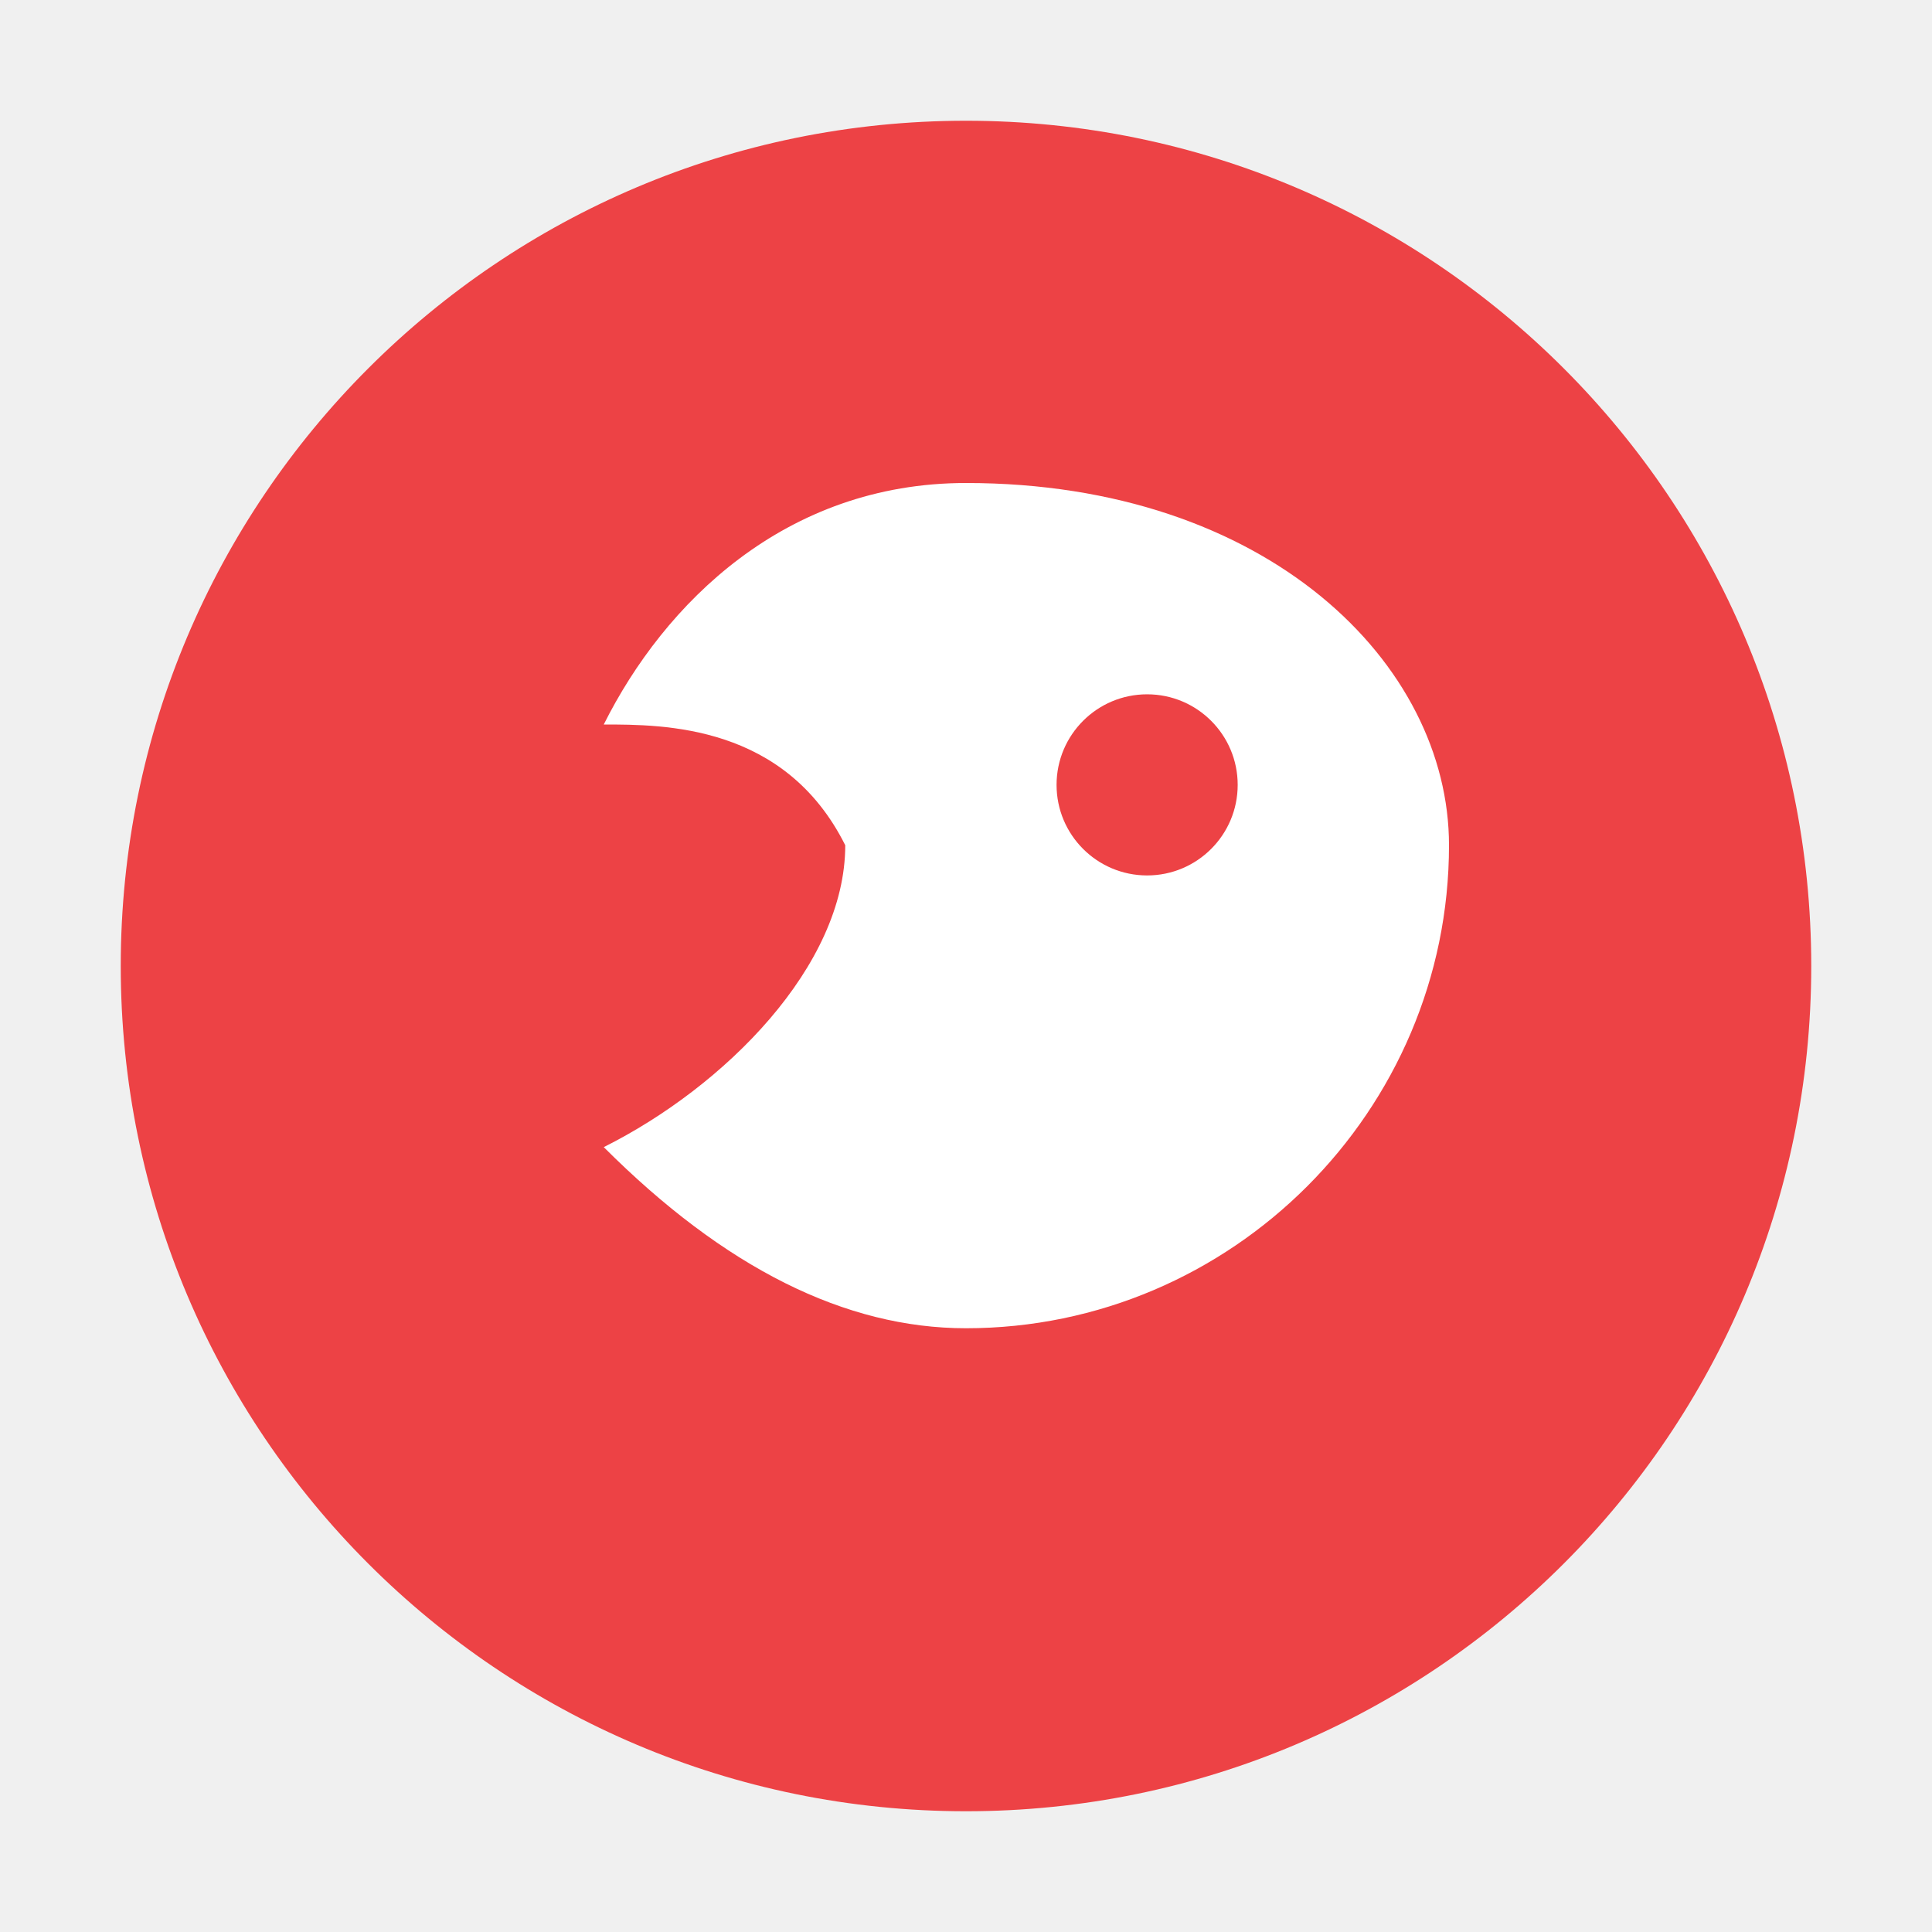
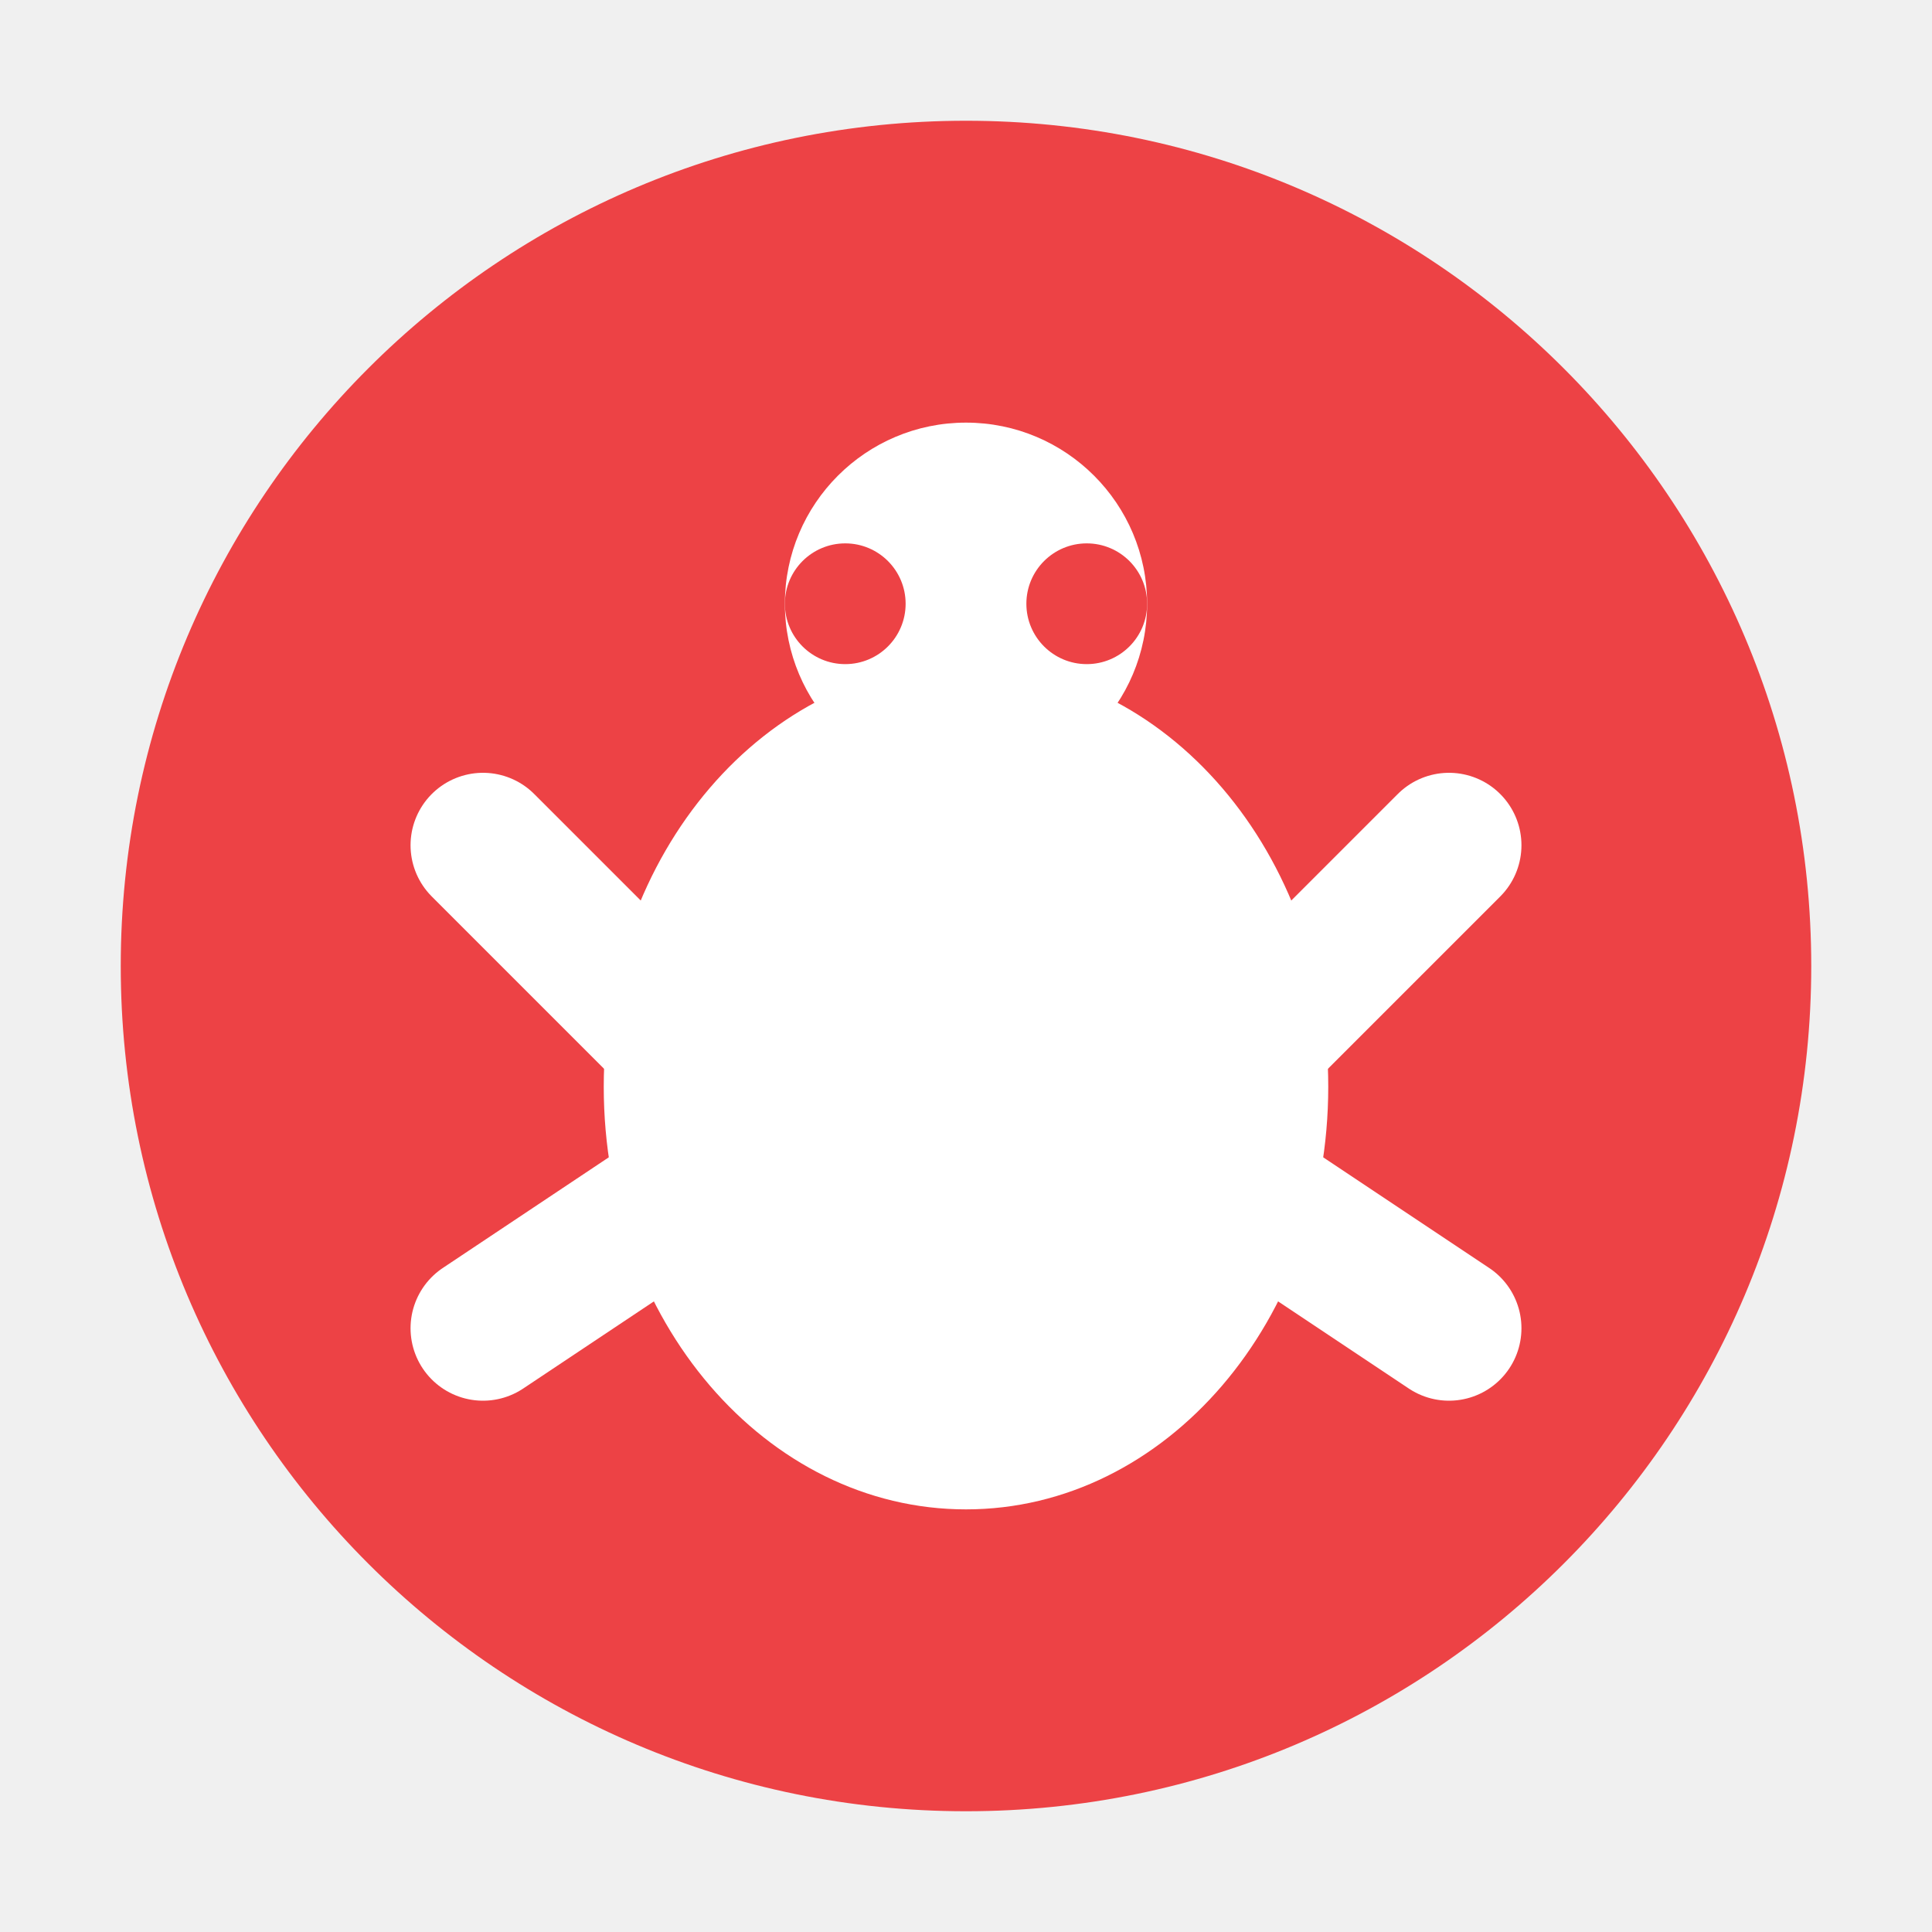
<svg xmlns="http://www.w3.org/2000/svg" width="16" height="16" viewBox="0 0 16 16" fill="none">
  <circle cx="8" cy="8" r="7" fill="#ED4245" />
-   <path d="M8 4C6.5 4 5.5 5 5 6C5.5 6 6.5 6 7 7C7 8 6 9 5 9.5C6 10.5 7 11 8 11C10.2 11 12 9.2 12 7C12 5.5 10.5 4 8 4Z" fill="white" />
-   <circle cx="9.5" cy="6.5" r="0.75" fill="#ED4245" />
+   <ellipse cx="8" cy="9" rx="3" ry="3.5" fill="white" />
+   <circle cx="8" cy="5" r="1.5" fill="white" />
+   <path d="M4 7L5.5 8.5" stroke="white" stroke-width="1.2" stroke-linecap="round" />
+   <path d="M12 7L10.5 8.5" stroke="white" stroke-width="1.2" stroke-linecap="round" />
+   <path d="M4 11L5.5 10" stroke="white" stroke-width="1.2" stroke-linecap="round" />
+   <path d="M12 11L10.5 10" stroke="white" stroke-width="1.2" stroke-linecap="round" />
+   <circle cx="7" cy="5" r="0.5" fill="#ED4245" />
+   <circle cx="9" cy="5" r="0.5" fill="#ED4245" />
</svg>
